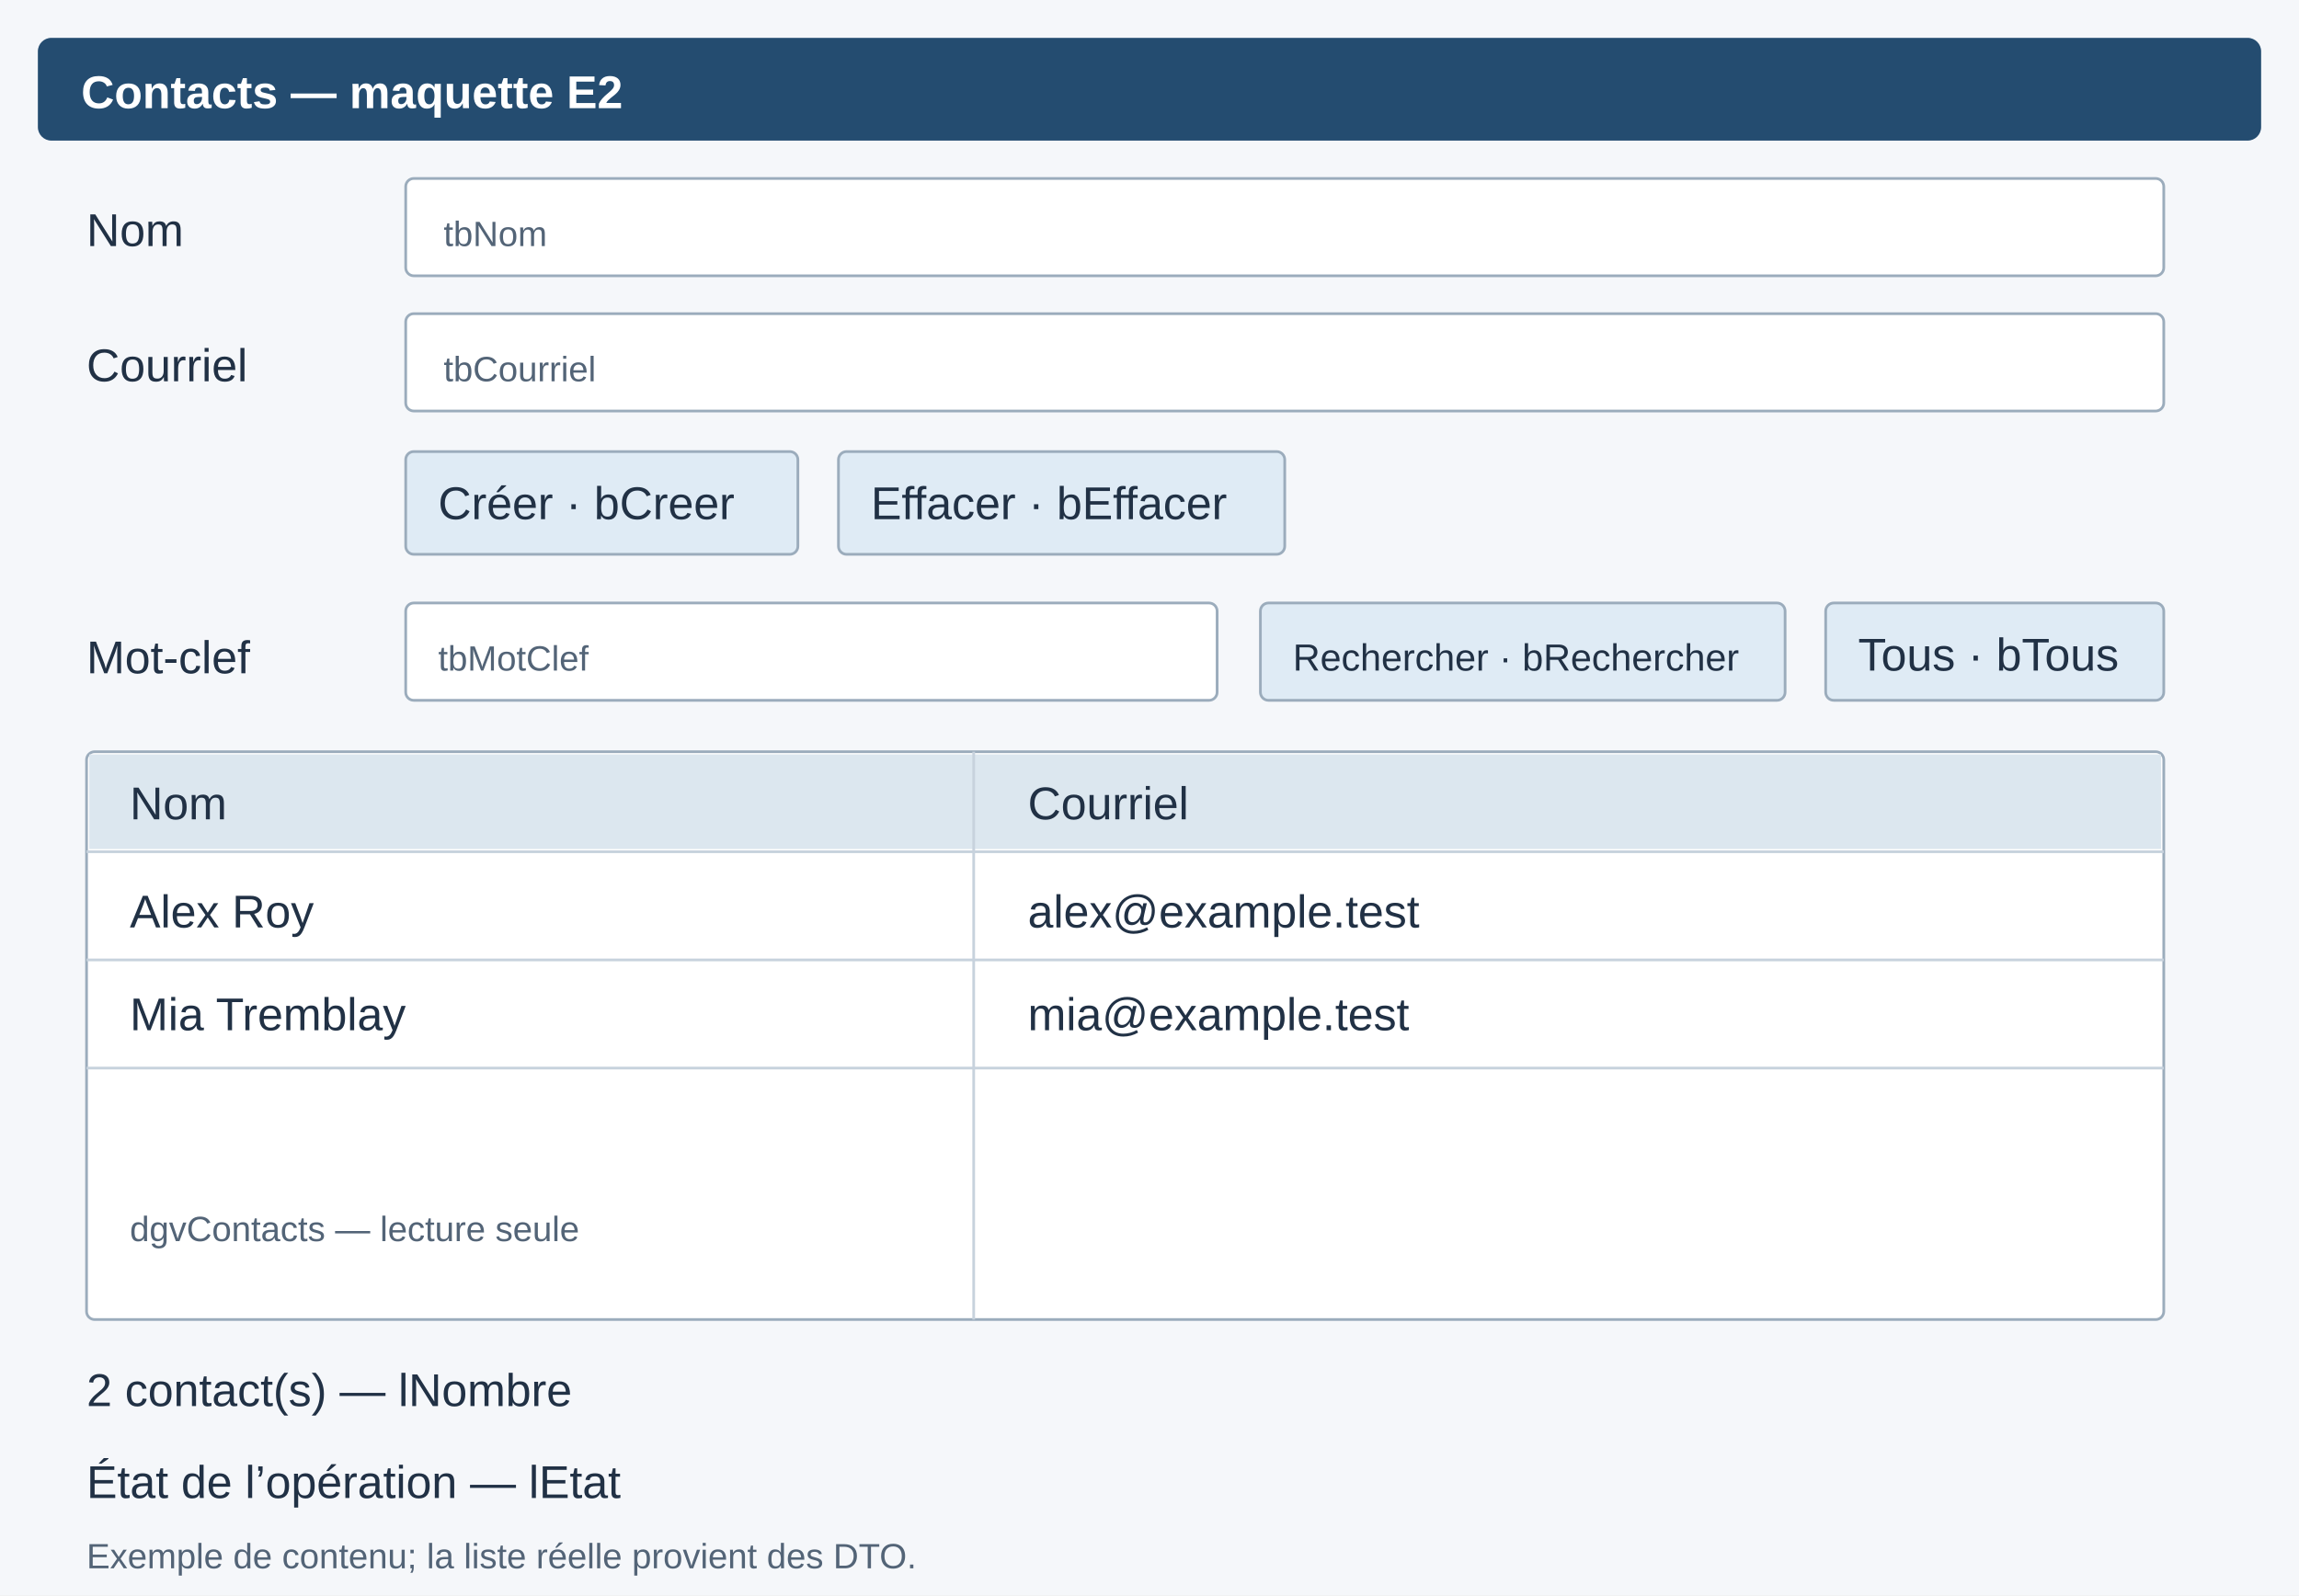
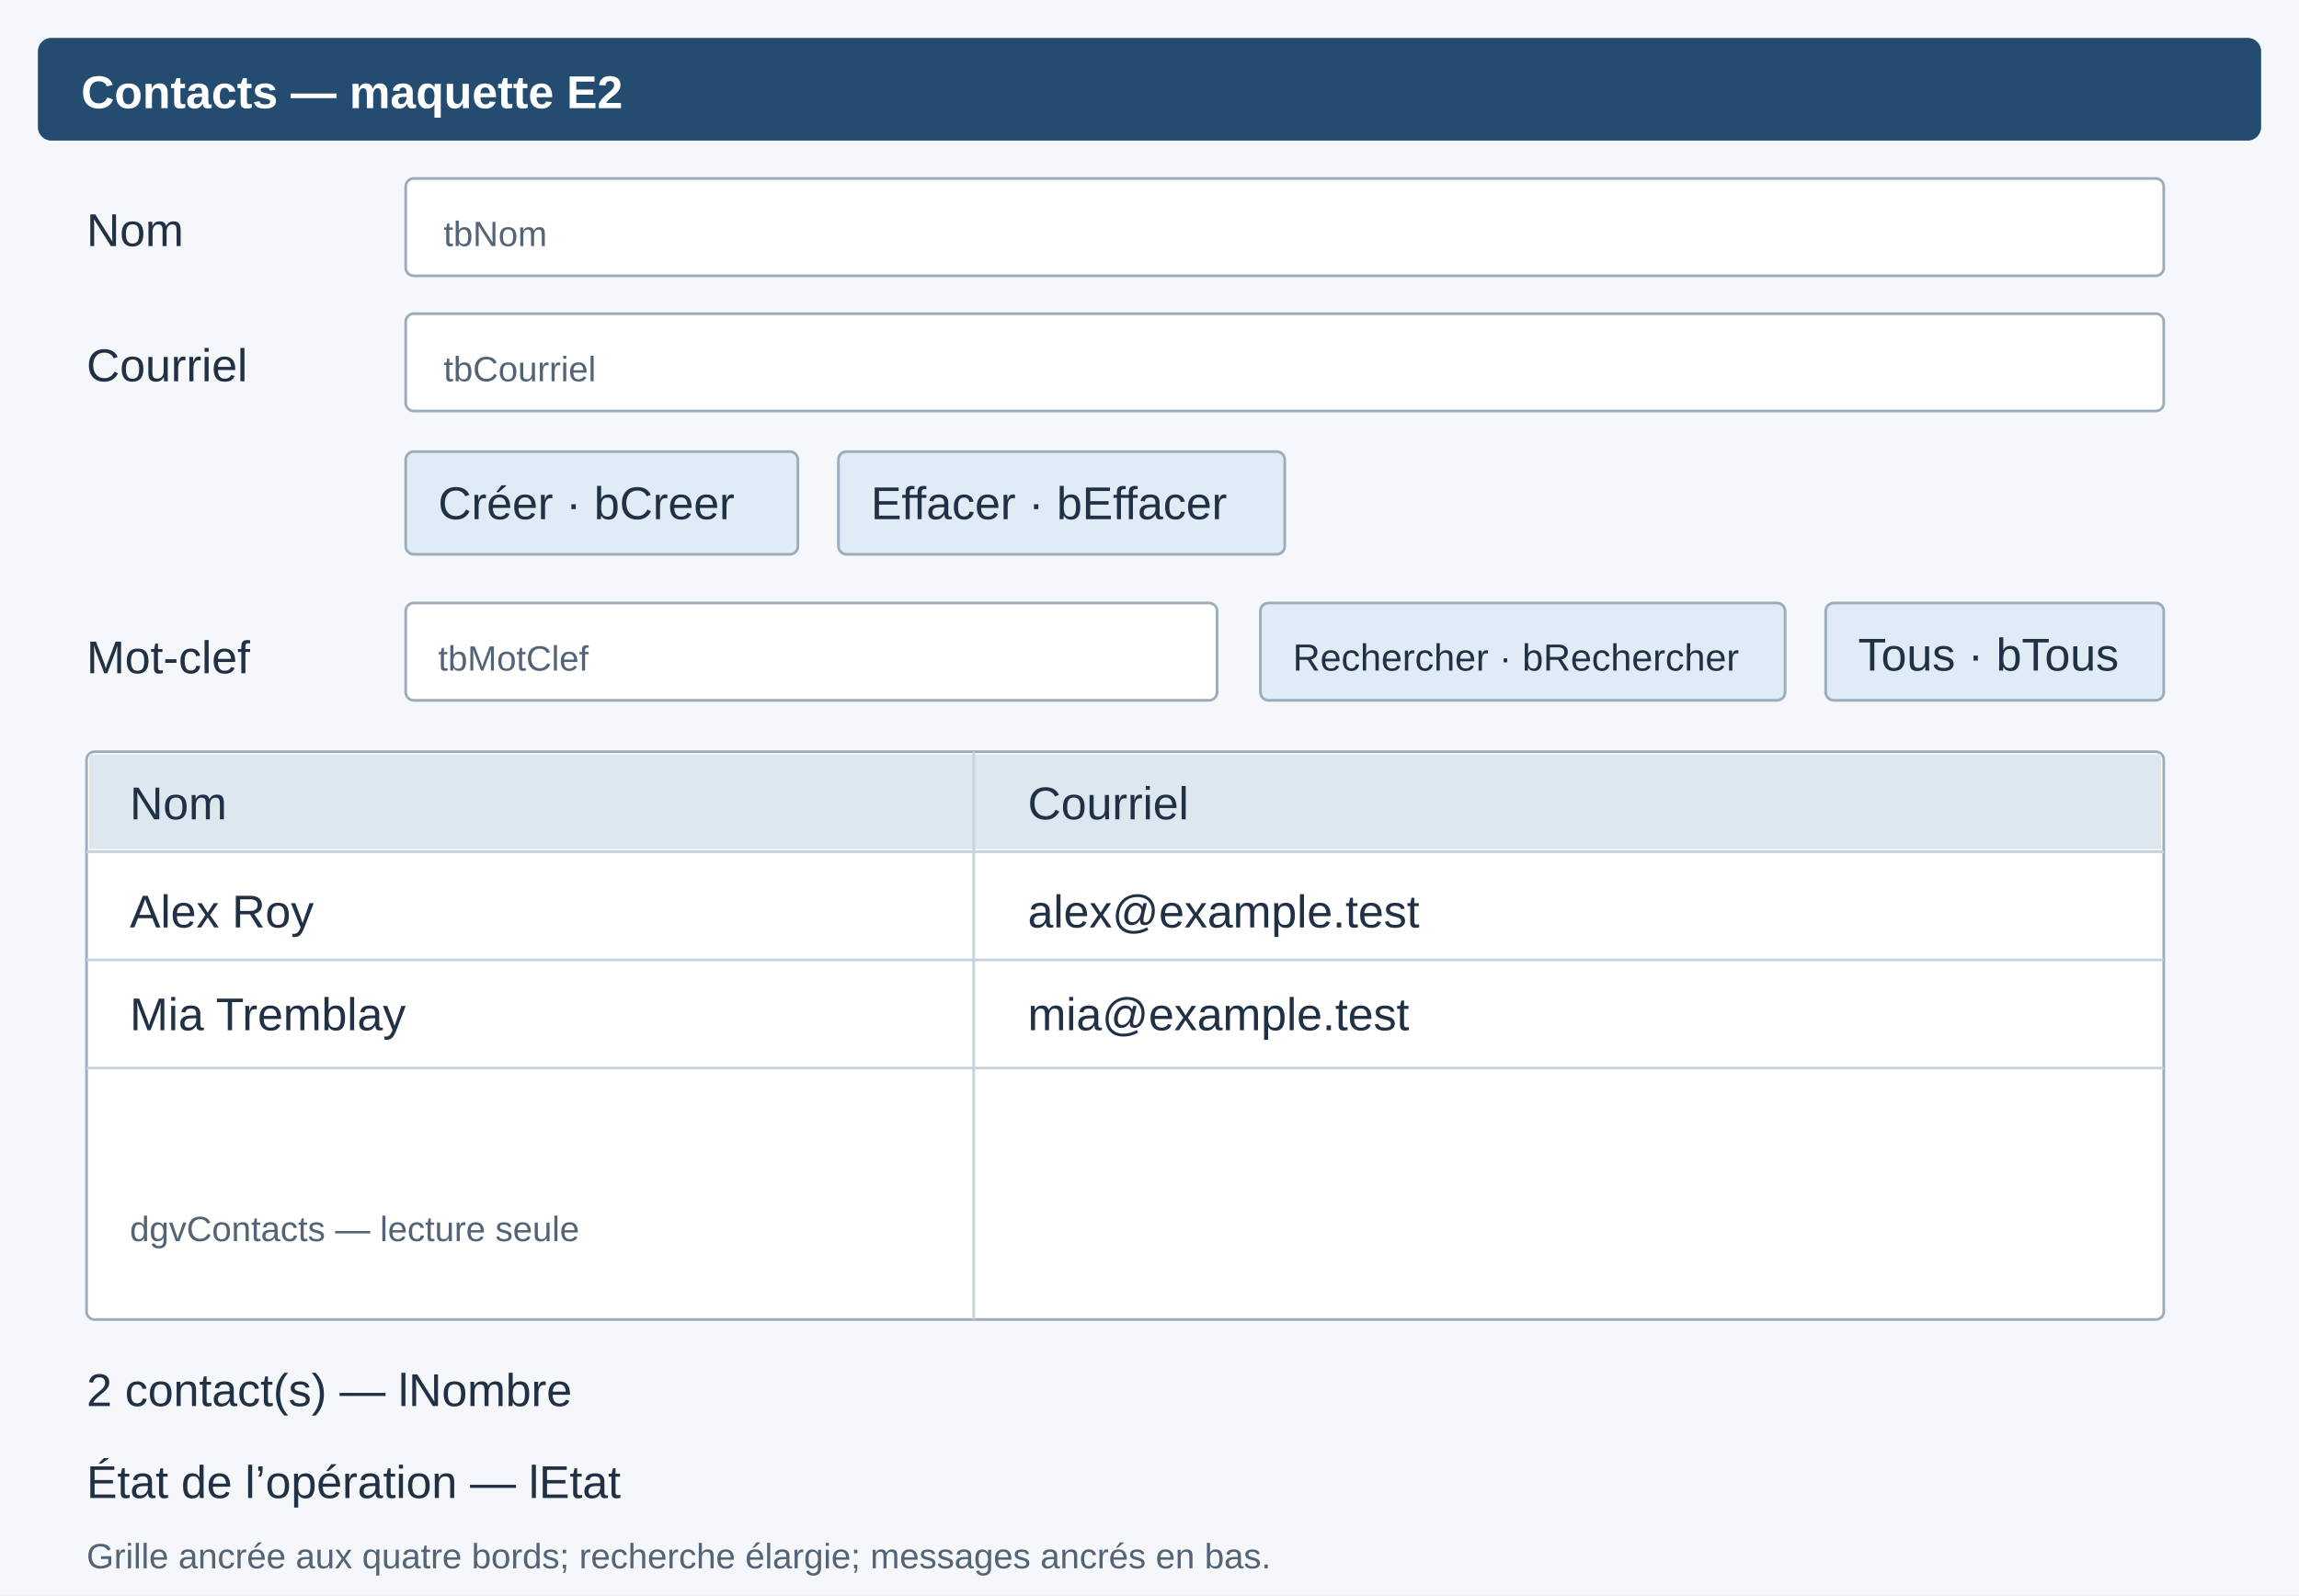
<svg xmlns="http://www.w3.org/2000/svg" width="850" height="590" viewBox="0 0 850 590">
  <rect width="850" height="100%" fill="#f5f7fa" />
  <style>text{font-family:Arial,sans-serif;font-size:17px;fill:#213145}.hint{font-size:13px;fill:#536477}</style>
  <rect x="14" y="14" width="822" height="38" rx="5" fill="#244c70" />
  <text x="30" y="40" style="fill:white;font-weight:bold">Contacts — maquette E2</text>
  <text x="32" y="91" class="">Nom</text>
  <rect x="150" y="66" width="650" height="36" rx="3" fill="white" stroke="#9bacbc" />
  <text x="164" y="91" class="hint">tbNom</text>
  <text x="32" y="141" class="">Courriel</text>
  <rect x="150" y="116" width="650" height="36" rx="3" fill="white" stroke="#9bacbc" />
  <text x="164" y="141" class="hint">tbCourriel</text>
  <rect x="150" y="167" width="145" height="38" rx="3" fill="#dfebf5" stroke="#9bacbc" />
  <text x="162" y="192" class="">Créer · bCreer</text>
  <rect x="310" y="167" width="165" height="38" rx="3" fill="#dfebf5" stroke="#9bacbc" />
  <text x="322" y="192" class="">Effacer · bEffacer</text>
  <text x="32" y="249" class="">Mot-clef</text>
  <rect x="150" y="223" width="300" height="36" rx="3" fill="white" stroke="#9bacbc" />
  <text x="162" y="248" class="hint">tbMotClef</text>
  <rect x="466" y="223" width="194" height="36" rx="3" fill="#dfebf5" stroke="#9bacbc" />
  <text x="478" y="248" style="font-size:14px">Rechercher · bRechercher</text>
  <rect x="675" y="223" width="125" height="36" rx="3" fill="#dfebf5" stroke="#9bacbc" />
  <text x="687" y="248" class="">Tous · bTous</text>
  <rect x="32" y="278" width="768" height="210" rx="3" fill="white" stroke="#9bacbc" />
  <rect x="33" y="279" width="766" height="35" fill="#dce7ef" />
  <text x="48" y="303" class="">Nom</text>
  <text x="380" y="303" class="">Courriel</text>
  <text x="48" y="343" class="">Alex Roy</text>
  <text x="380" y="343" class="">alex@example.test</text>
  <text x="48" y="381" class="">Mia Tremblay</text>
  <text x="380" y="381" class="">mia@example.test</text>
  <path d="M360 278V488 M32 315H800 M32 355H800 M32 395H800" stroke="#c7d2dd" fill="none" />
  <text x="48" y="459" class="hint">dgvContacts — lecture seule</text>
  <text x="32" y="520" class="">2 contact(s) — lNombre</text>
  <text x="32" y="554" class="">État de l’opération — lEtat</text>
-   <text x="32" y="580" class="hint">Exemple de contenu; la liste réelle provient des DTO.</text>
+   <text x="32" y="580" class="hint">Grille ancrée aux quatre bords; recherche élargie; messages ancrés en bas.</text>
</svg>
